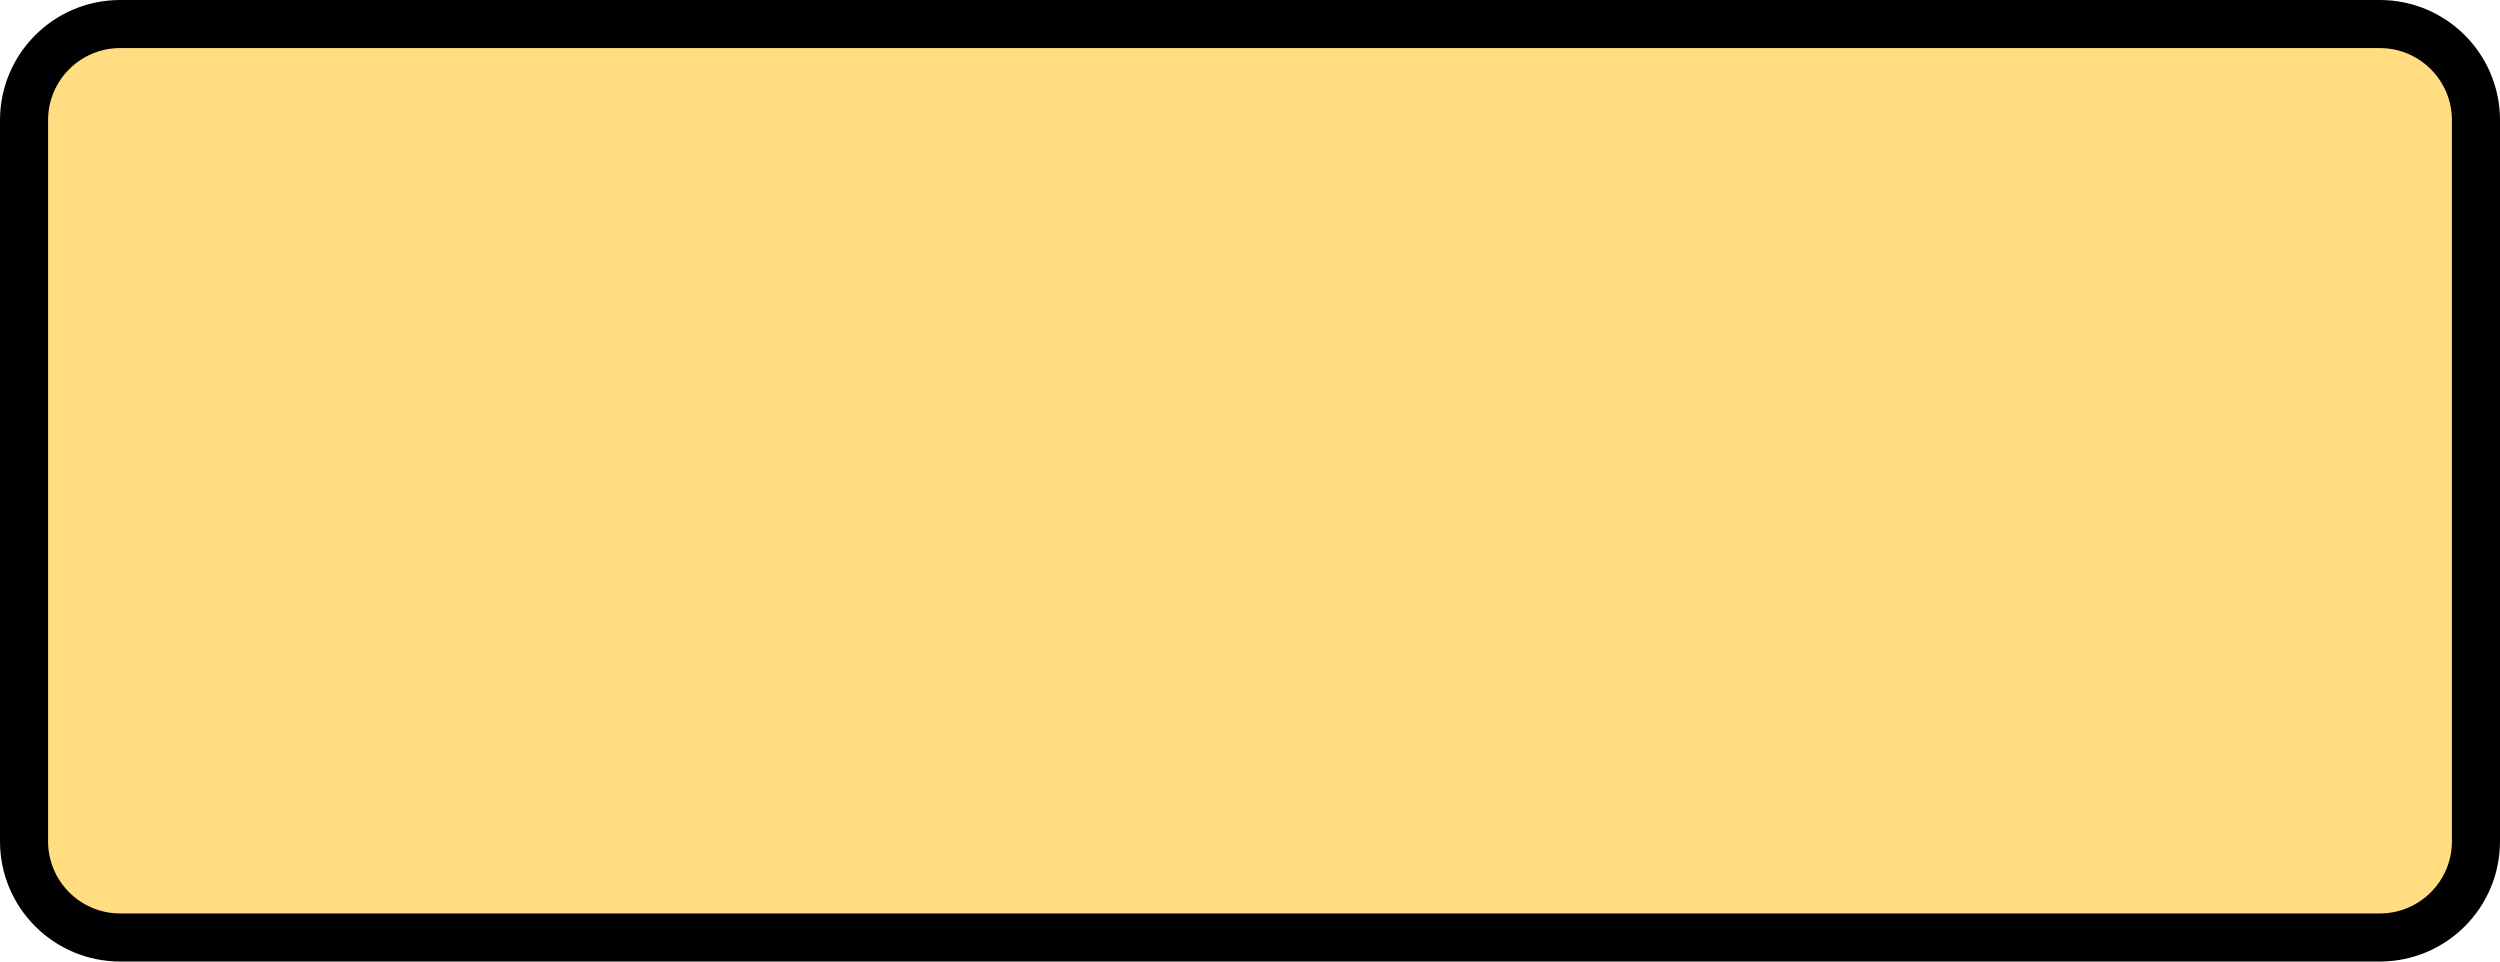
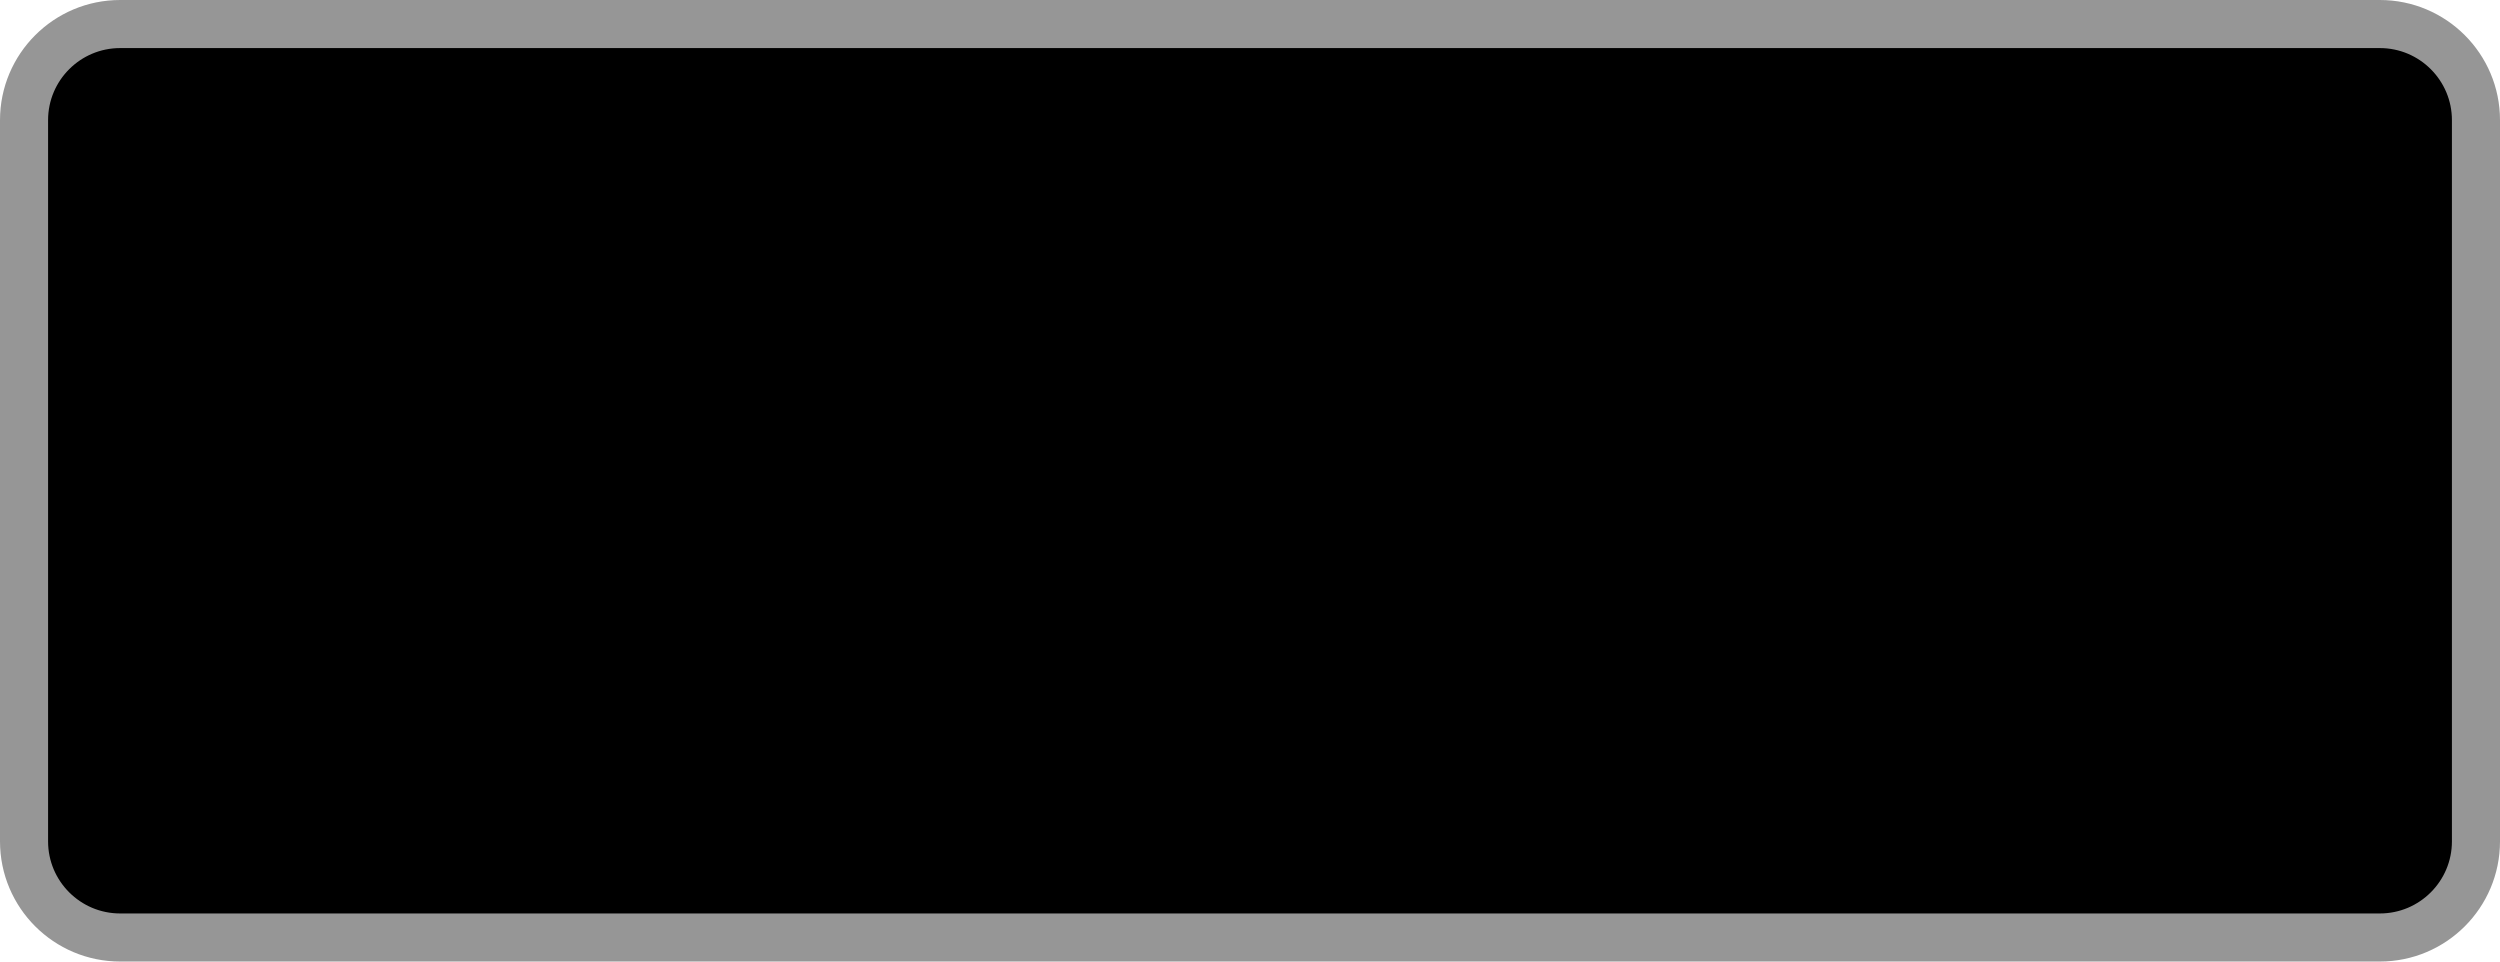
<svg xmlns="http://www.w3.org/2000/svg" width="100%" height="100%" viewBox="0 0 52 20">
-   <rect x="0.5" y="0.5" width="51" height="19" rx="2" ry="2" id="shield" style="fill:#ffdd80;stroke:#000000;stroke-width:1;" />
+   <rect x="0.5" y="0.5" width="51" height="19" rx="2" ry="2" id="shield" style="fill:#000000;stroke:#969696;stroke-width:1;" />
</svg>
